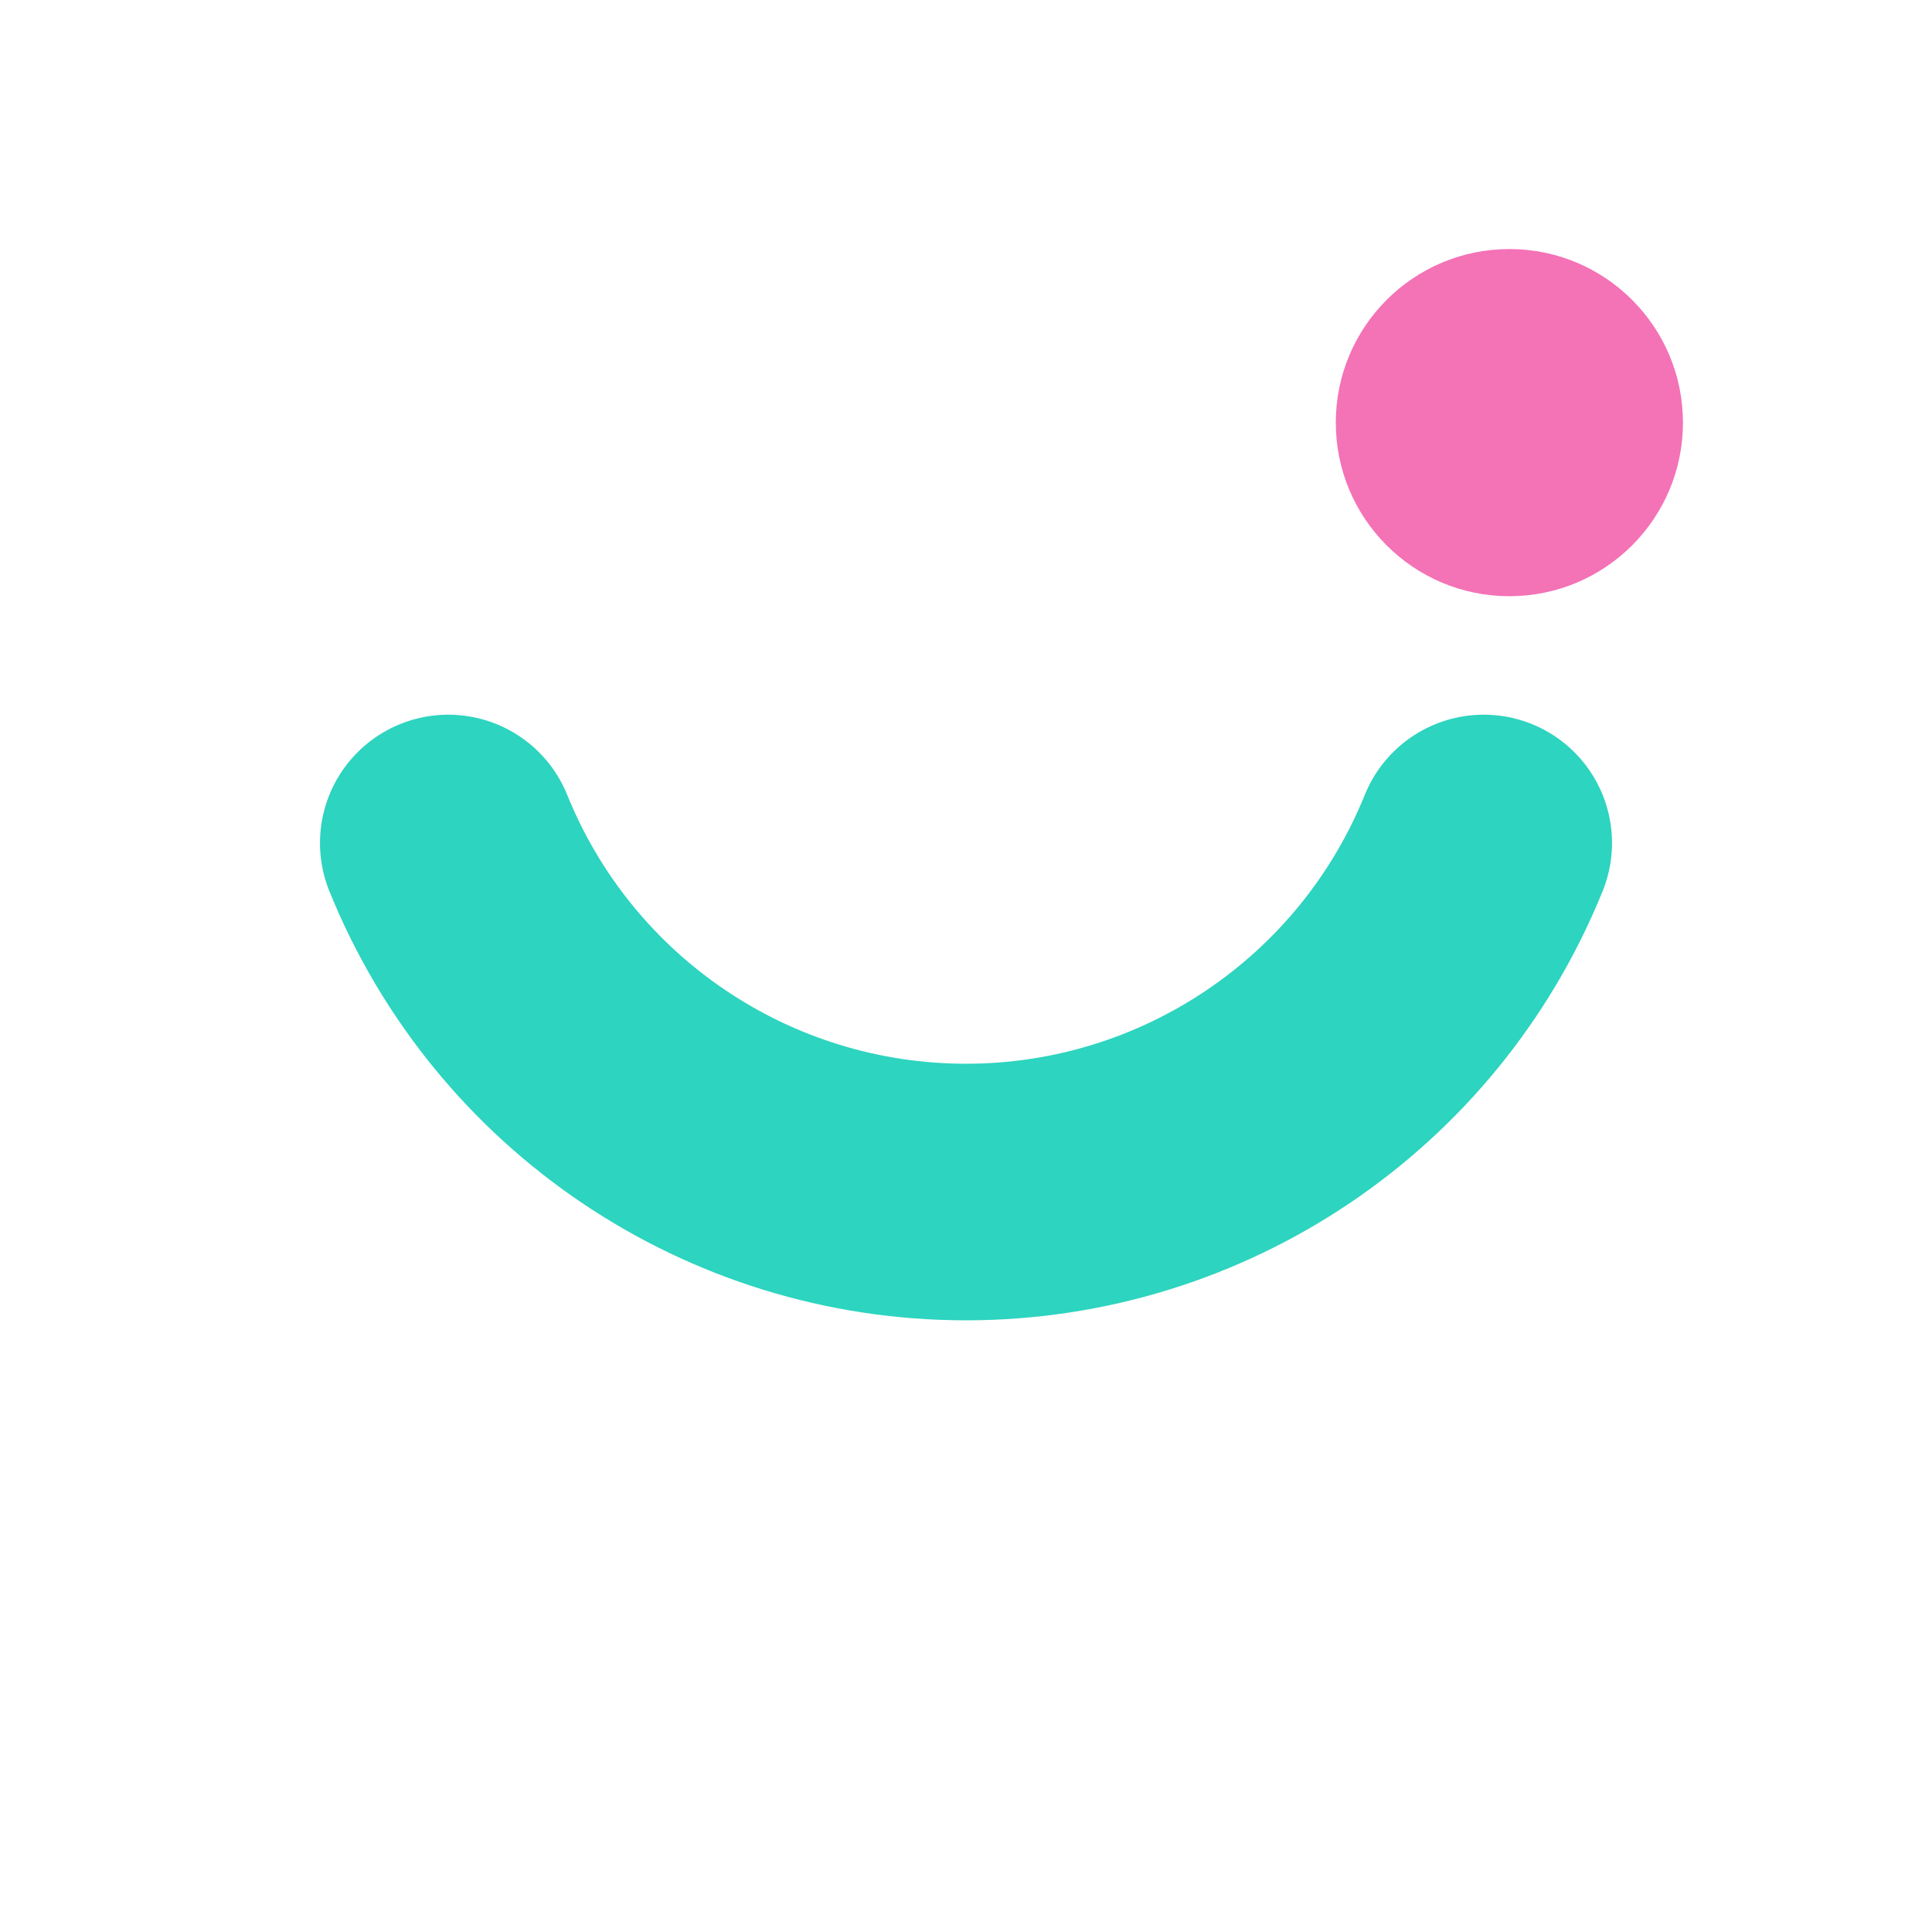
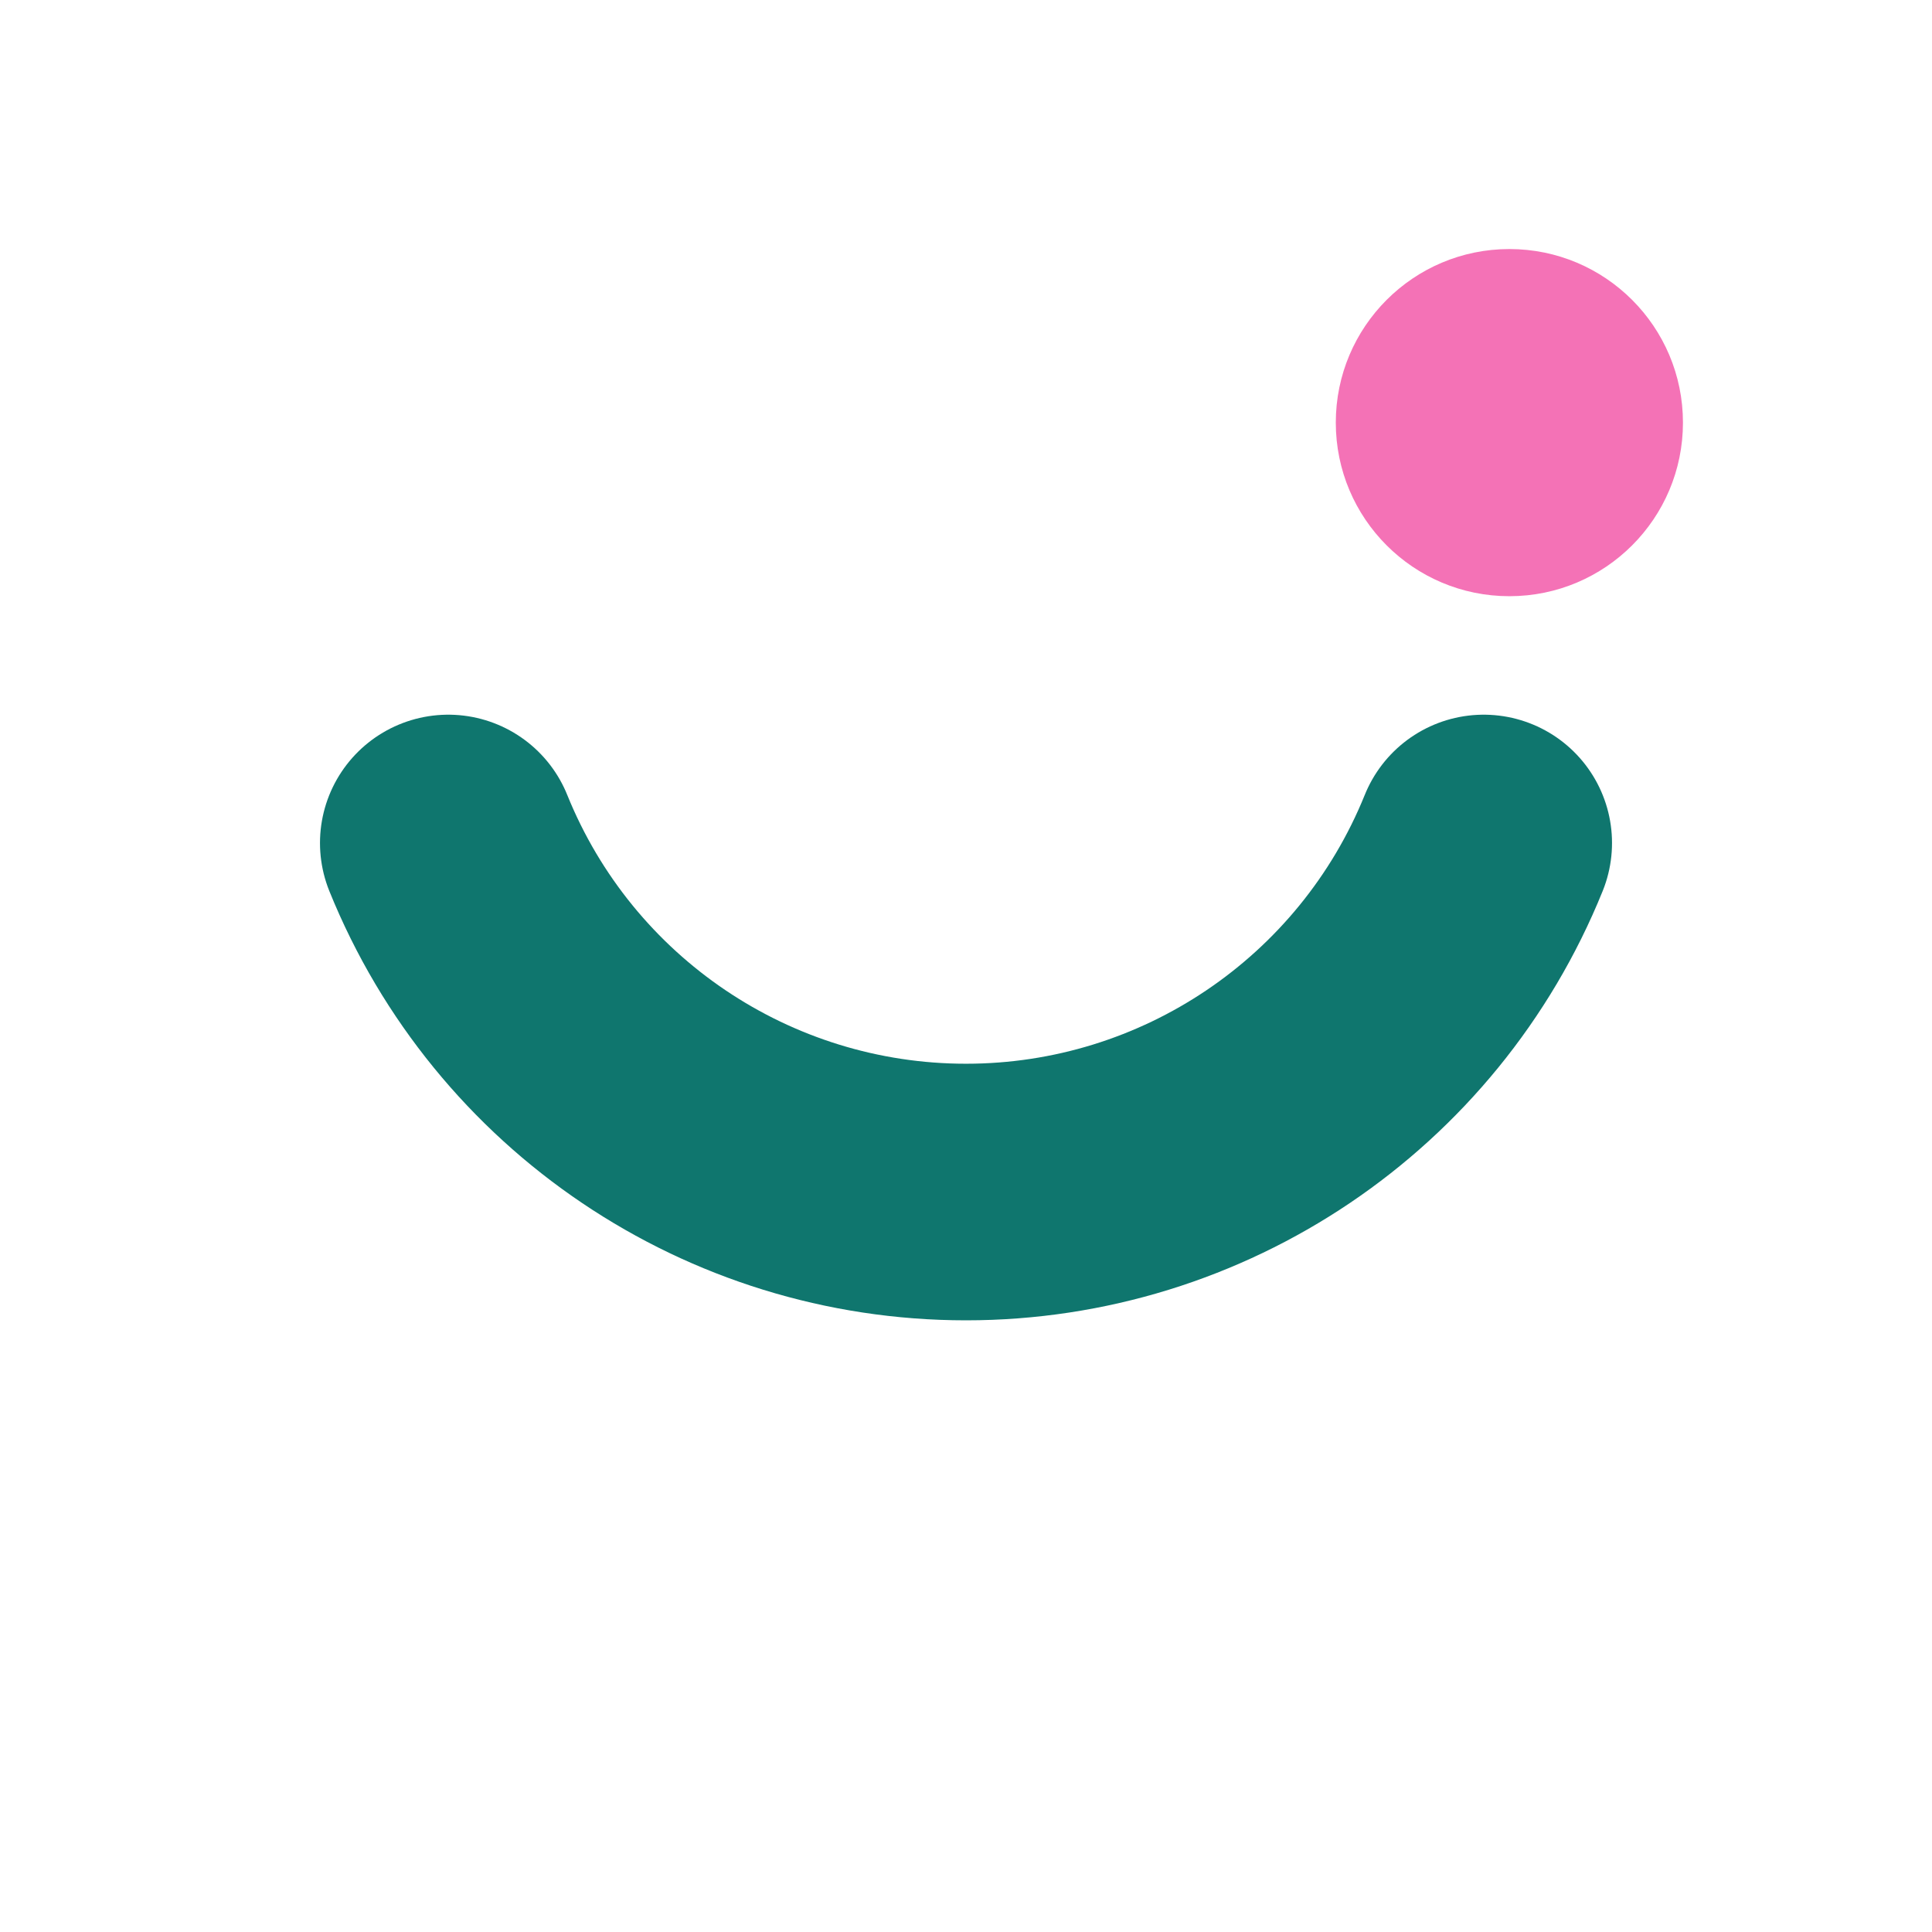
<svg xmlns="http://www.w3.org/2000/svg" viewBox="0 0 256 256" width="256" height="256">
-   <path d="M59.4 111.7A74 74 0 0 0 196.6 111.7" fill="none" stroke="#2DD4BF" stroke-width="34" stroke-linecap="round" />
+   <path d="M59.4 111.7A74 74 0 0 0 196.6 111.7" fill="none" stroke="#0F766E" stroke-width="34" stroke-linecap="round" />
  <circle cx="200" cy="56" r="23" fill="#F472B6" />
</svg>
